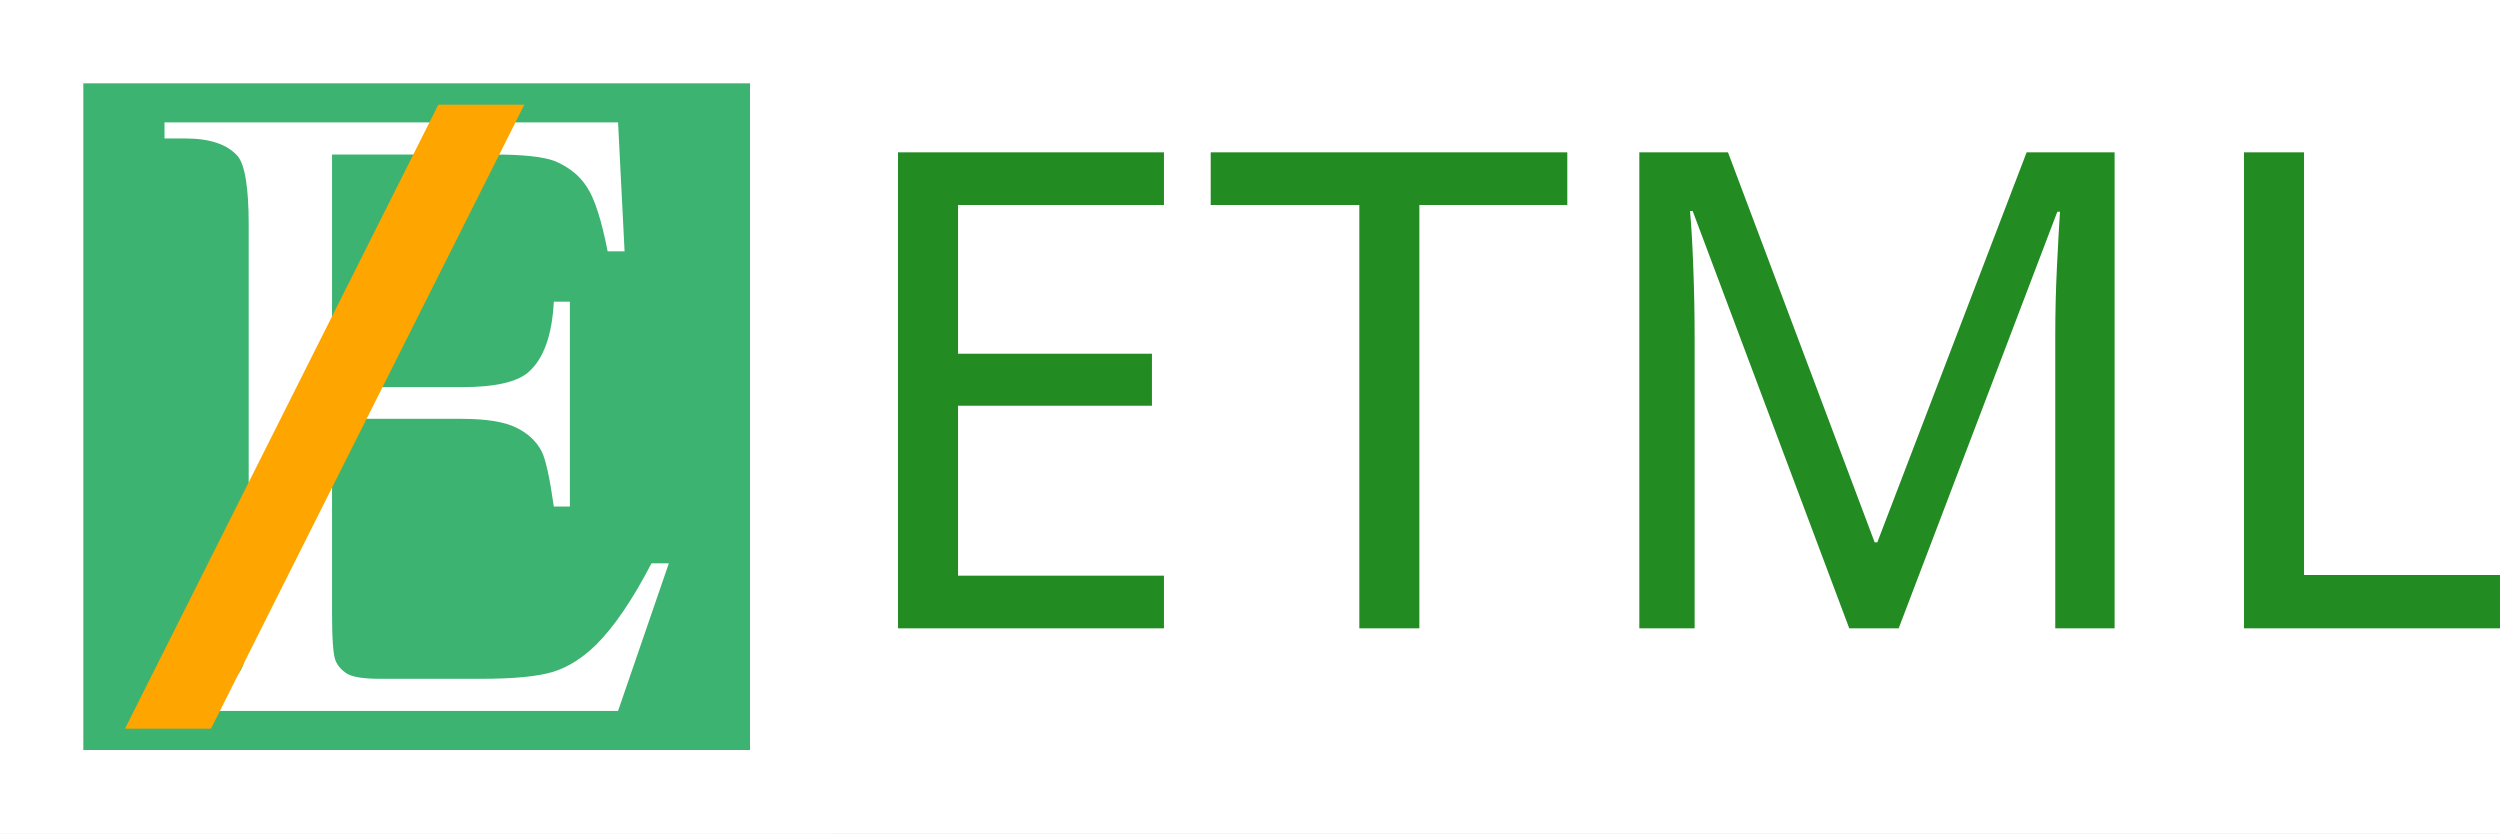
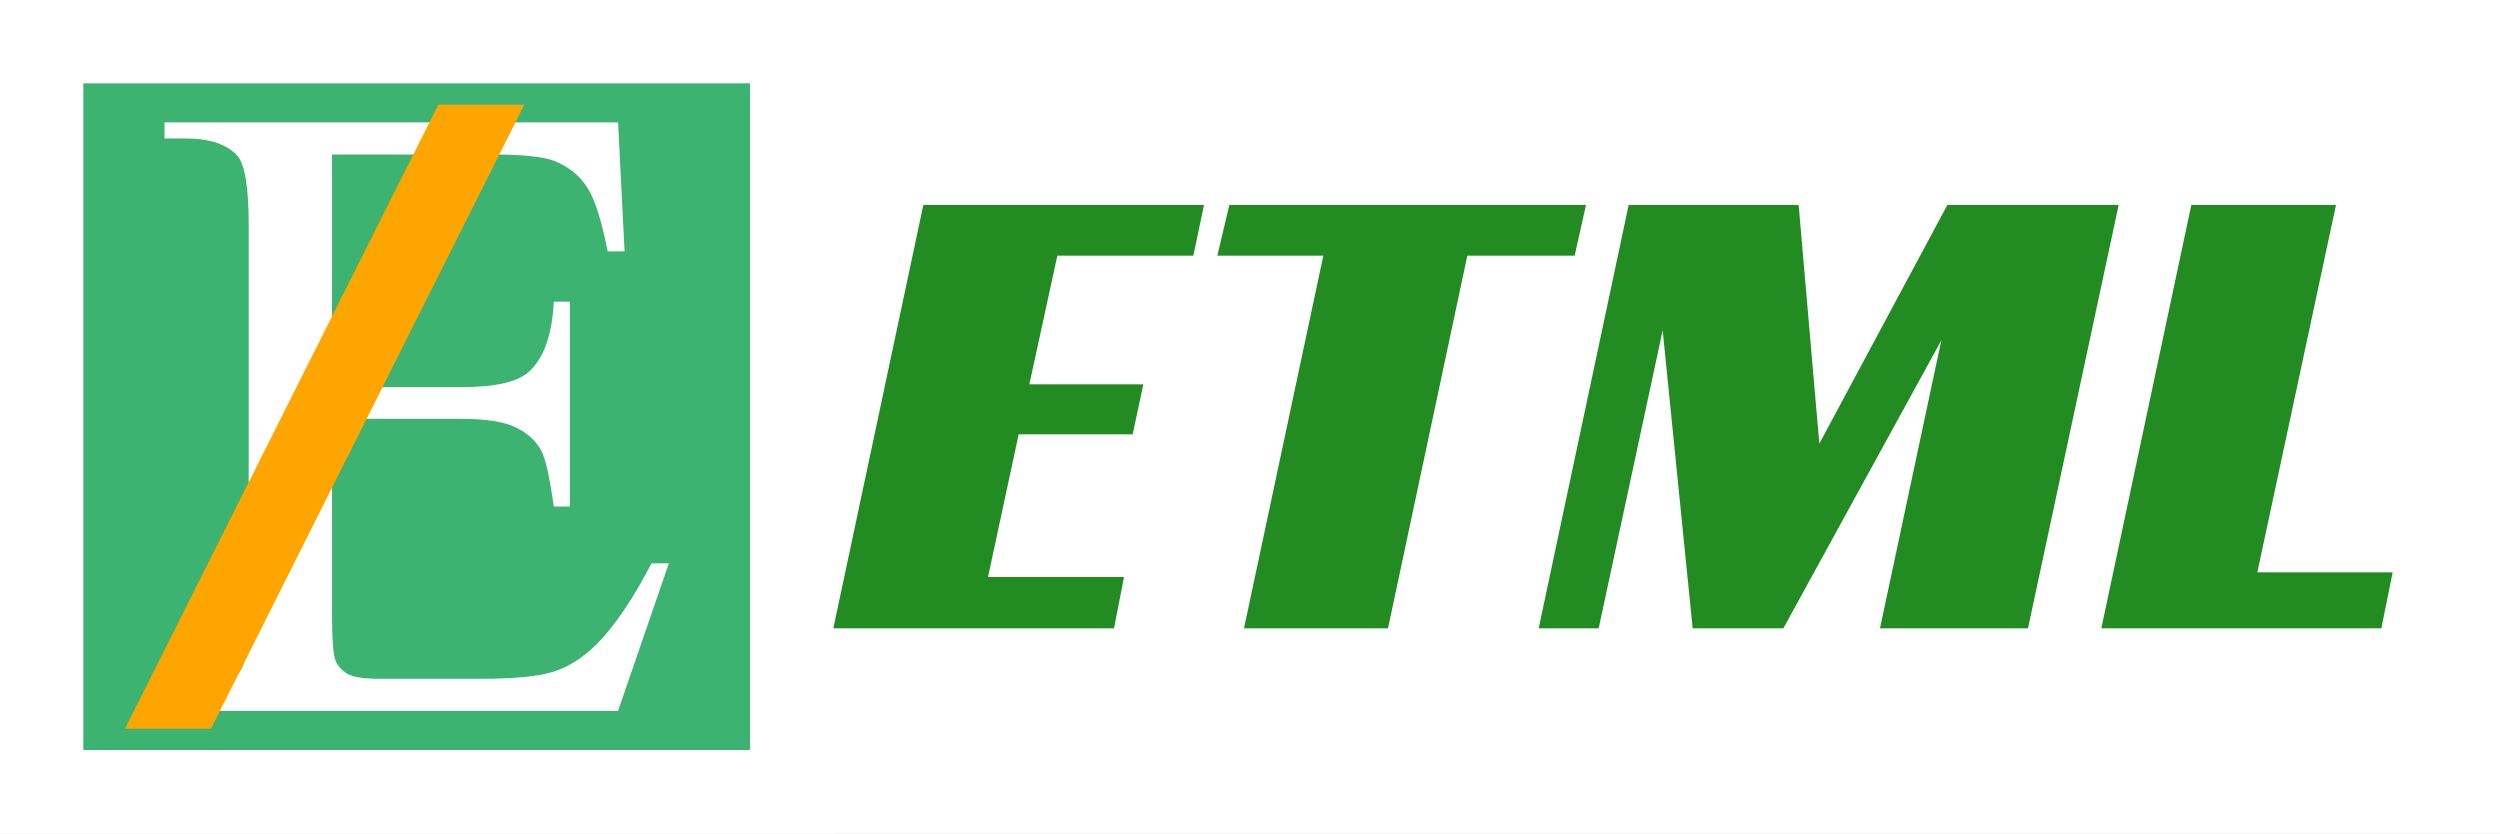
<svg xmlns="http://www.w3.org/2000/svg" width="1500" height="500" viewBox="0 0 396.875 132.292" version="1.1" id="svg1" xml:space="preserve">
  <defs id="defs1" />
  <g id="layer1">
    <rect style="fill:#ffffff;fill-opacity:1;stroke:#ffffff;stroke-width:0" id="rect3" width="396.875" height="132.292" x="2.4999999e-06" y="-1.7097982e-06" />
    <g id="layer1-2">
      <rect style="fill:#ffffff;stroke:#ffffff;stroke-width:0" id="rect1" width="132.292" height="132.292" x="-3.376465e-06" y="-3.376465e-06" />
      <rect style="fill:#3cb371;fill-opacity:1;stroke:#ffffff;stroke-width:0" id="rect2" width="105.833" height="105.833" x="13.229" y="13.229" />
      <path style="font-size:141.111px;font-family:'Times New Roman';-inkscape-font-specification:'Times New Roman, ';fill:#ffffff;stroke:#ffffff;stroke-width:0" d="m 52.71,24.529 v 36.931 h 20.533 q 7.993,0 10.68,-2.412 3.583,-3.169 3.996,-11.162 h 2.549 V 80.409 H 87.919 Q 86.954,73.587 85.99,71.658 84.749,69.246 81.924,67.868 79.099,66.49 73.243,66.49 H 52.71 v 30.799 q 0,6.201 0.551,7.579 0.551,1.309 1.929,2.136 1.378,0.758 5.237,0.758 h 15.847 q 7.924,0 11.507,-1.102 3.583,-1.102 6.89,-4.341 4.272,-4.272 8.751,-12.885 h 2.756 l -8.062,23.427 H 26.114 v -2.549 h 3.307 q 3.307,0 6.27,-1.585 2.205,-1.102 2.963,-3.307 0.827,-2.205 0.827,-9.026 V 35.691 q 0,-8.888 -1.791,-10.955 -2.48,-2.756 -8.268,-2.756 h -3.307 v -2.549 h 72.002 l 1.034,20.464 H 96.463 Q 95.016,32.522 93.224,29.766 91.502,27.01 88.057,25.563 85.301,24.529 78.341,24.529 Z" id="text1" aria-label="E" />
      <path style="font-size:105.833px;font-family:'Zen Dots';-inkscape-font-specification:'Zen Dots';fill:#ffa500;stroke:#ffffff;stroke-width:0" d="M 19.844,115.676 69.585,16.616 H 83.238 L 33.496,115.676 Z" id="text2" aria-label="/" />
    </g>
-     <text xml:space="preserve" style="font-size:105.833px;font-family:'Zen Dots';-inkscape-font-specification:'Zen Dots';writing-mode:lr-tb;direction:ltr;fill:#ffffff;stroke:#ffffff;stroke-width:0" x="132.292" y="99.748" id="text3">
-       <tspan id="tspan1" style="font-style:normal;font-variant:normal;font-weight:normal;font-stretch:normal;font-size:105.833px;font-family:'Racing Sans One';-inkscape-font-specification:'Racing Sans One';fill:#228b22;fill-opacity:1;stroke-width:0" x="132.292" y="99.748">ETML</tspan>
-     </text>
+     <path style="font-size:105.833px;font-family:'Racing Sans One';-inkscape-font-specification:'Racing Sans One';fill:#228b22;stroke:#ffffff;stroke-width:0" d="m 146.579,32.544 h 44.556 l -1.693,8.043 h -21.59 l -4.445,20.426 h 18.097 l -1.693,7.937 h -18.097 l -4.868,22.648 h 21.59 l -1.587,8.149 H 132.292 Z M 249.978,40.587 h -17.039 l -12.594,59.161 h -22.86 l 12.594,-59.161 h -16.827 l 1.905,-8.043 h 56.621 z m 71.966,59.161 h -23.495 l 9.737,-45.72 -25.082,45.72 h -14.393 l -4.762,-47.307 -10.16,47.307 h -9.525 L 258.55,32.544 h 26.987 l 3.281,37.888 20.32,-37.888 h 27.199 z m 25.929,-67.204 h 22.966 L 358.351,90.858 h 21.484 l -1.799,8.89 h -44.45 z" id="text3" aria-label="ETML" />
  </g>
</svg>
